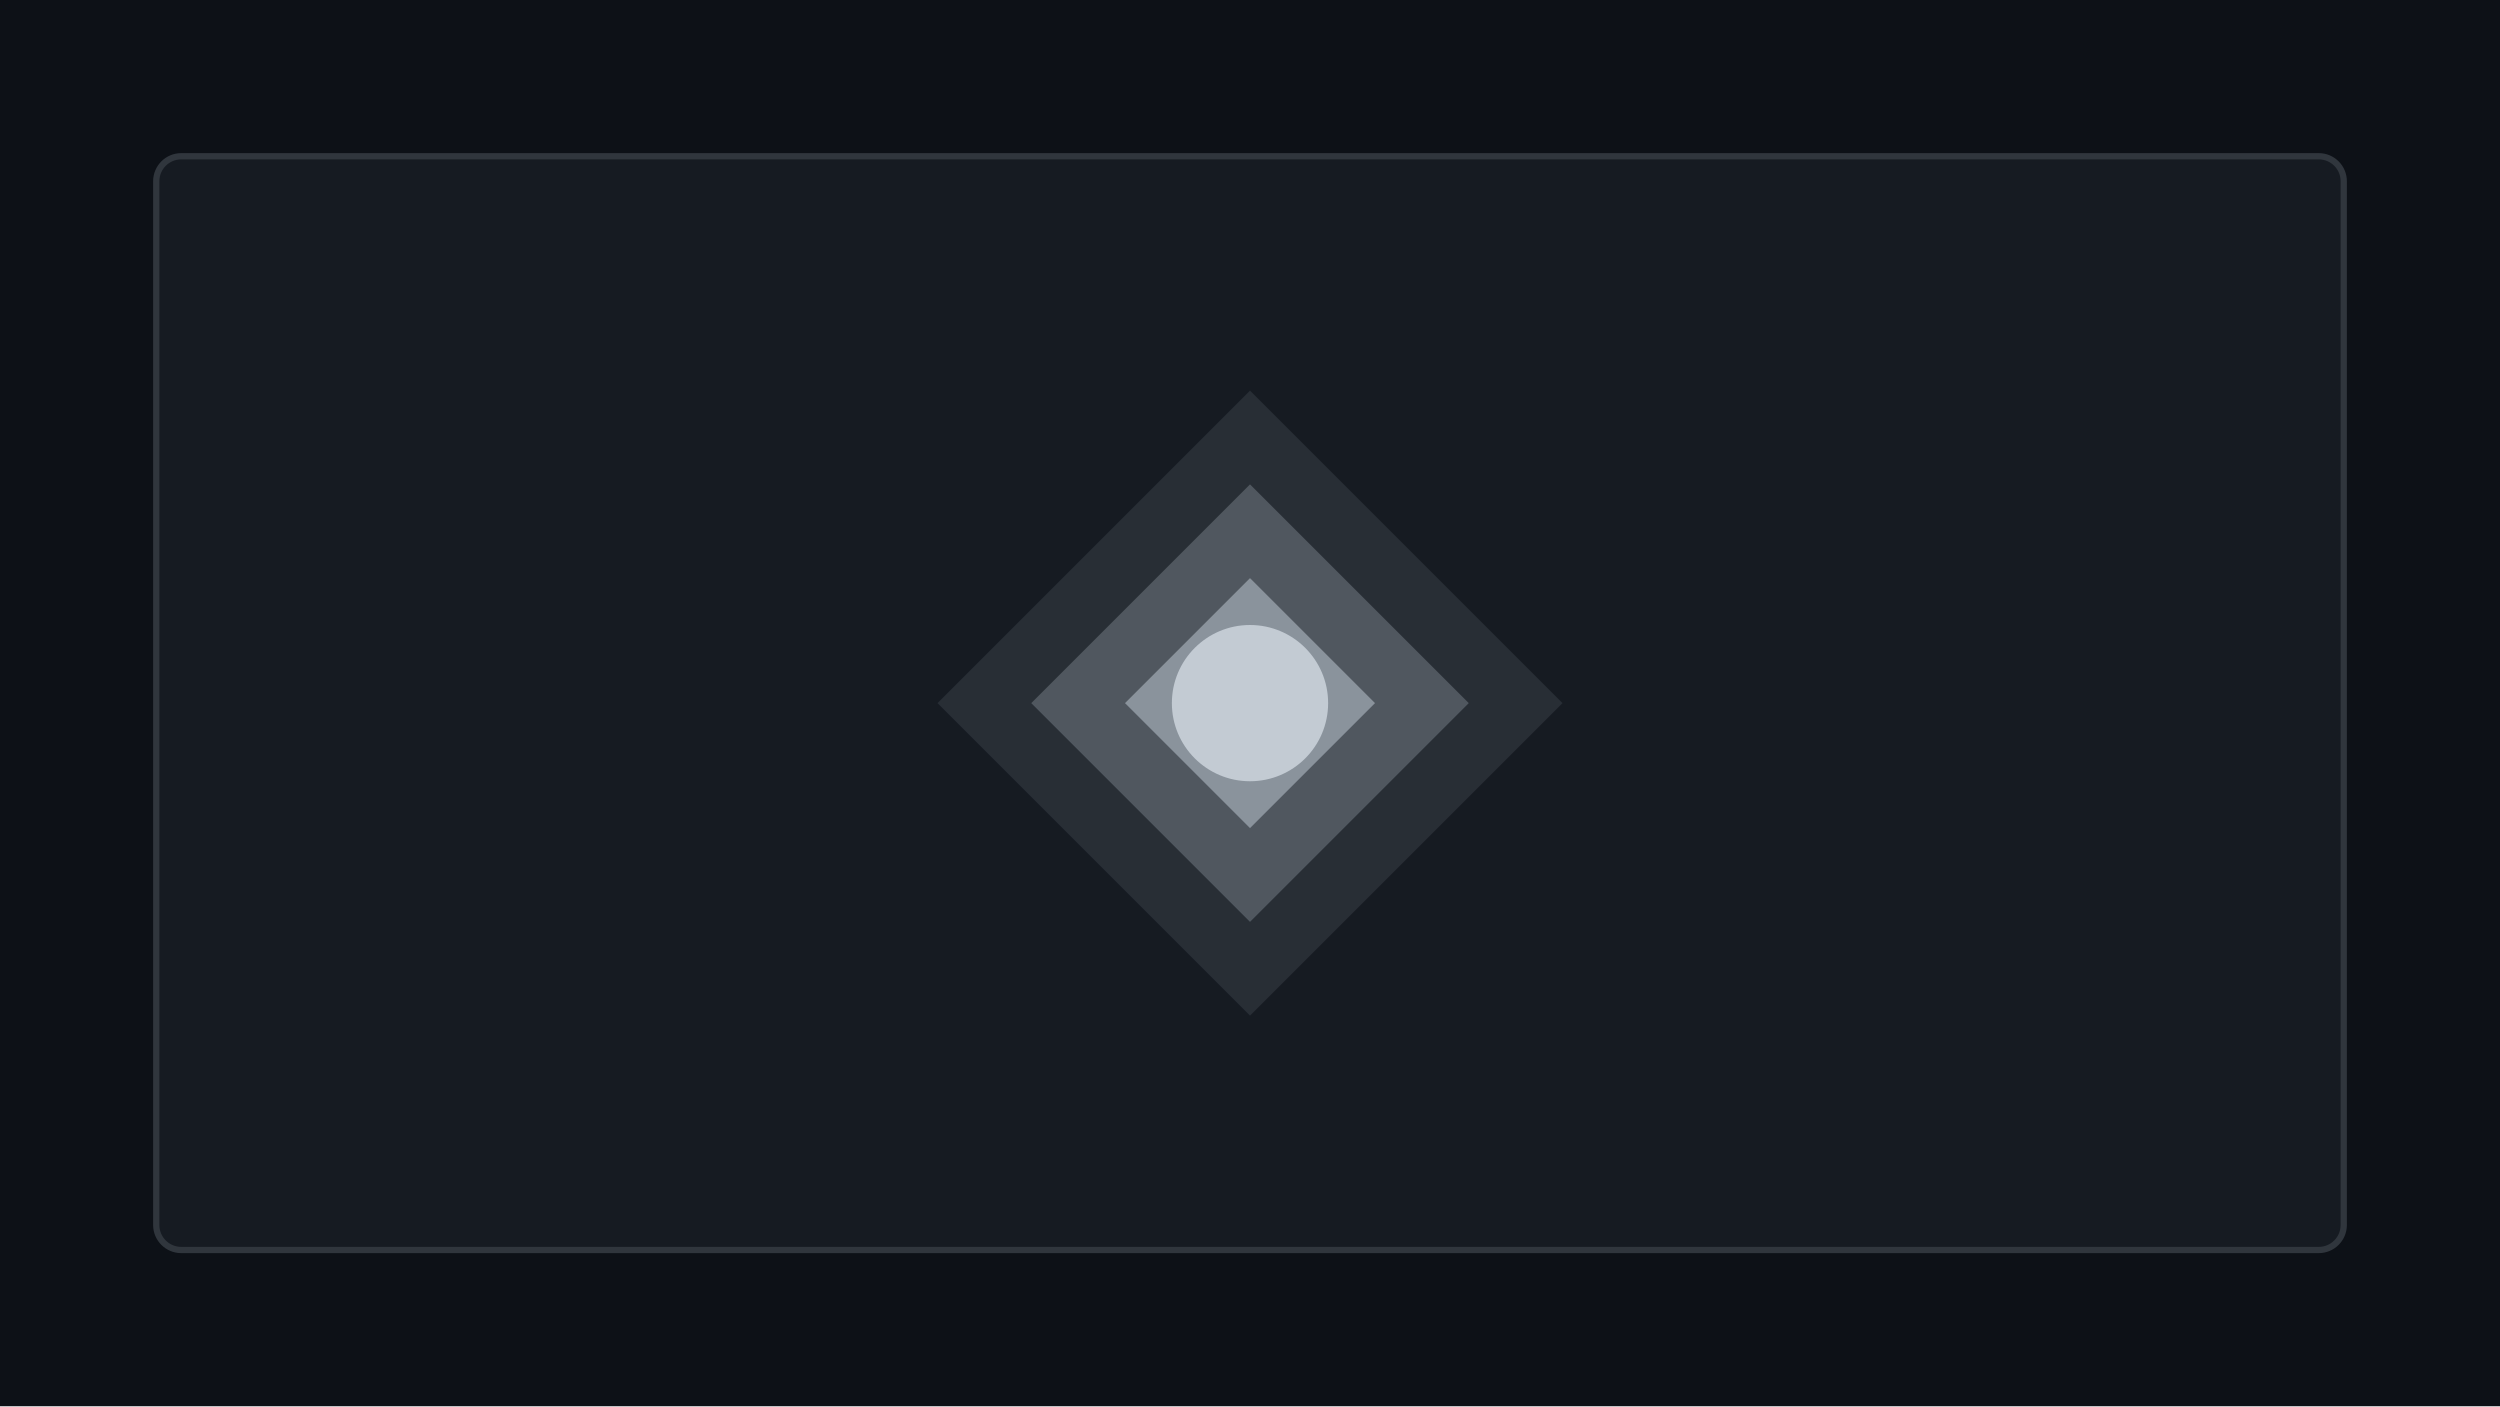
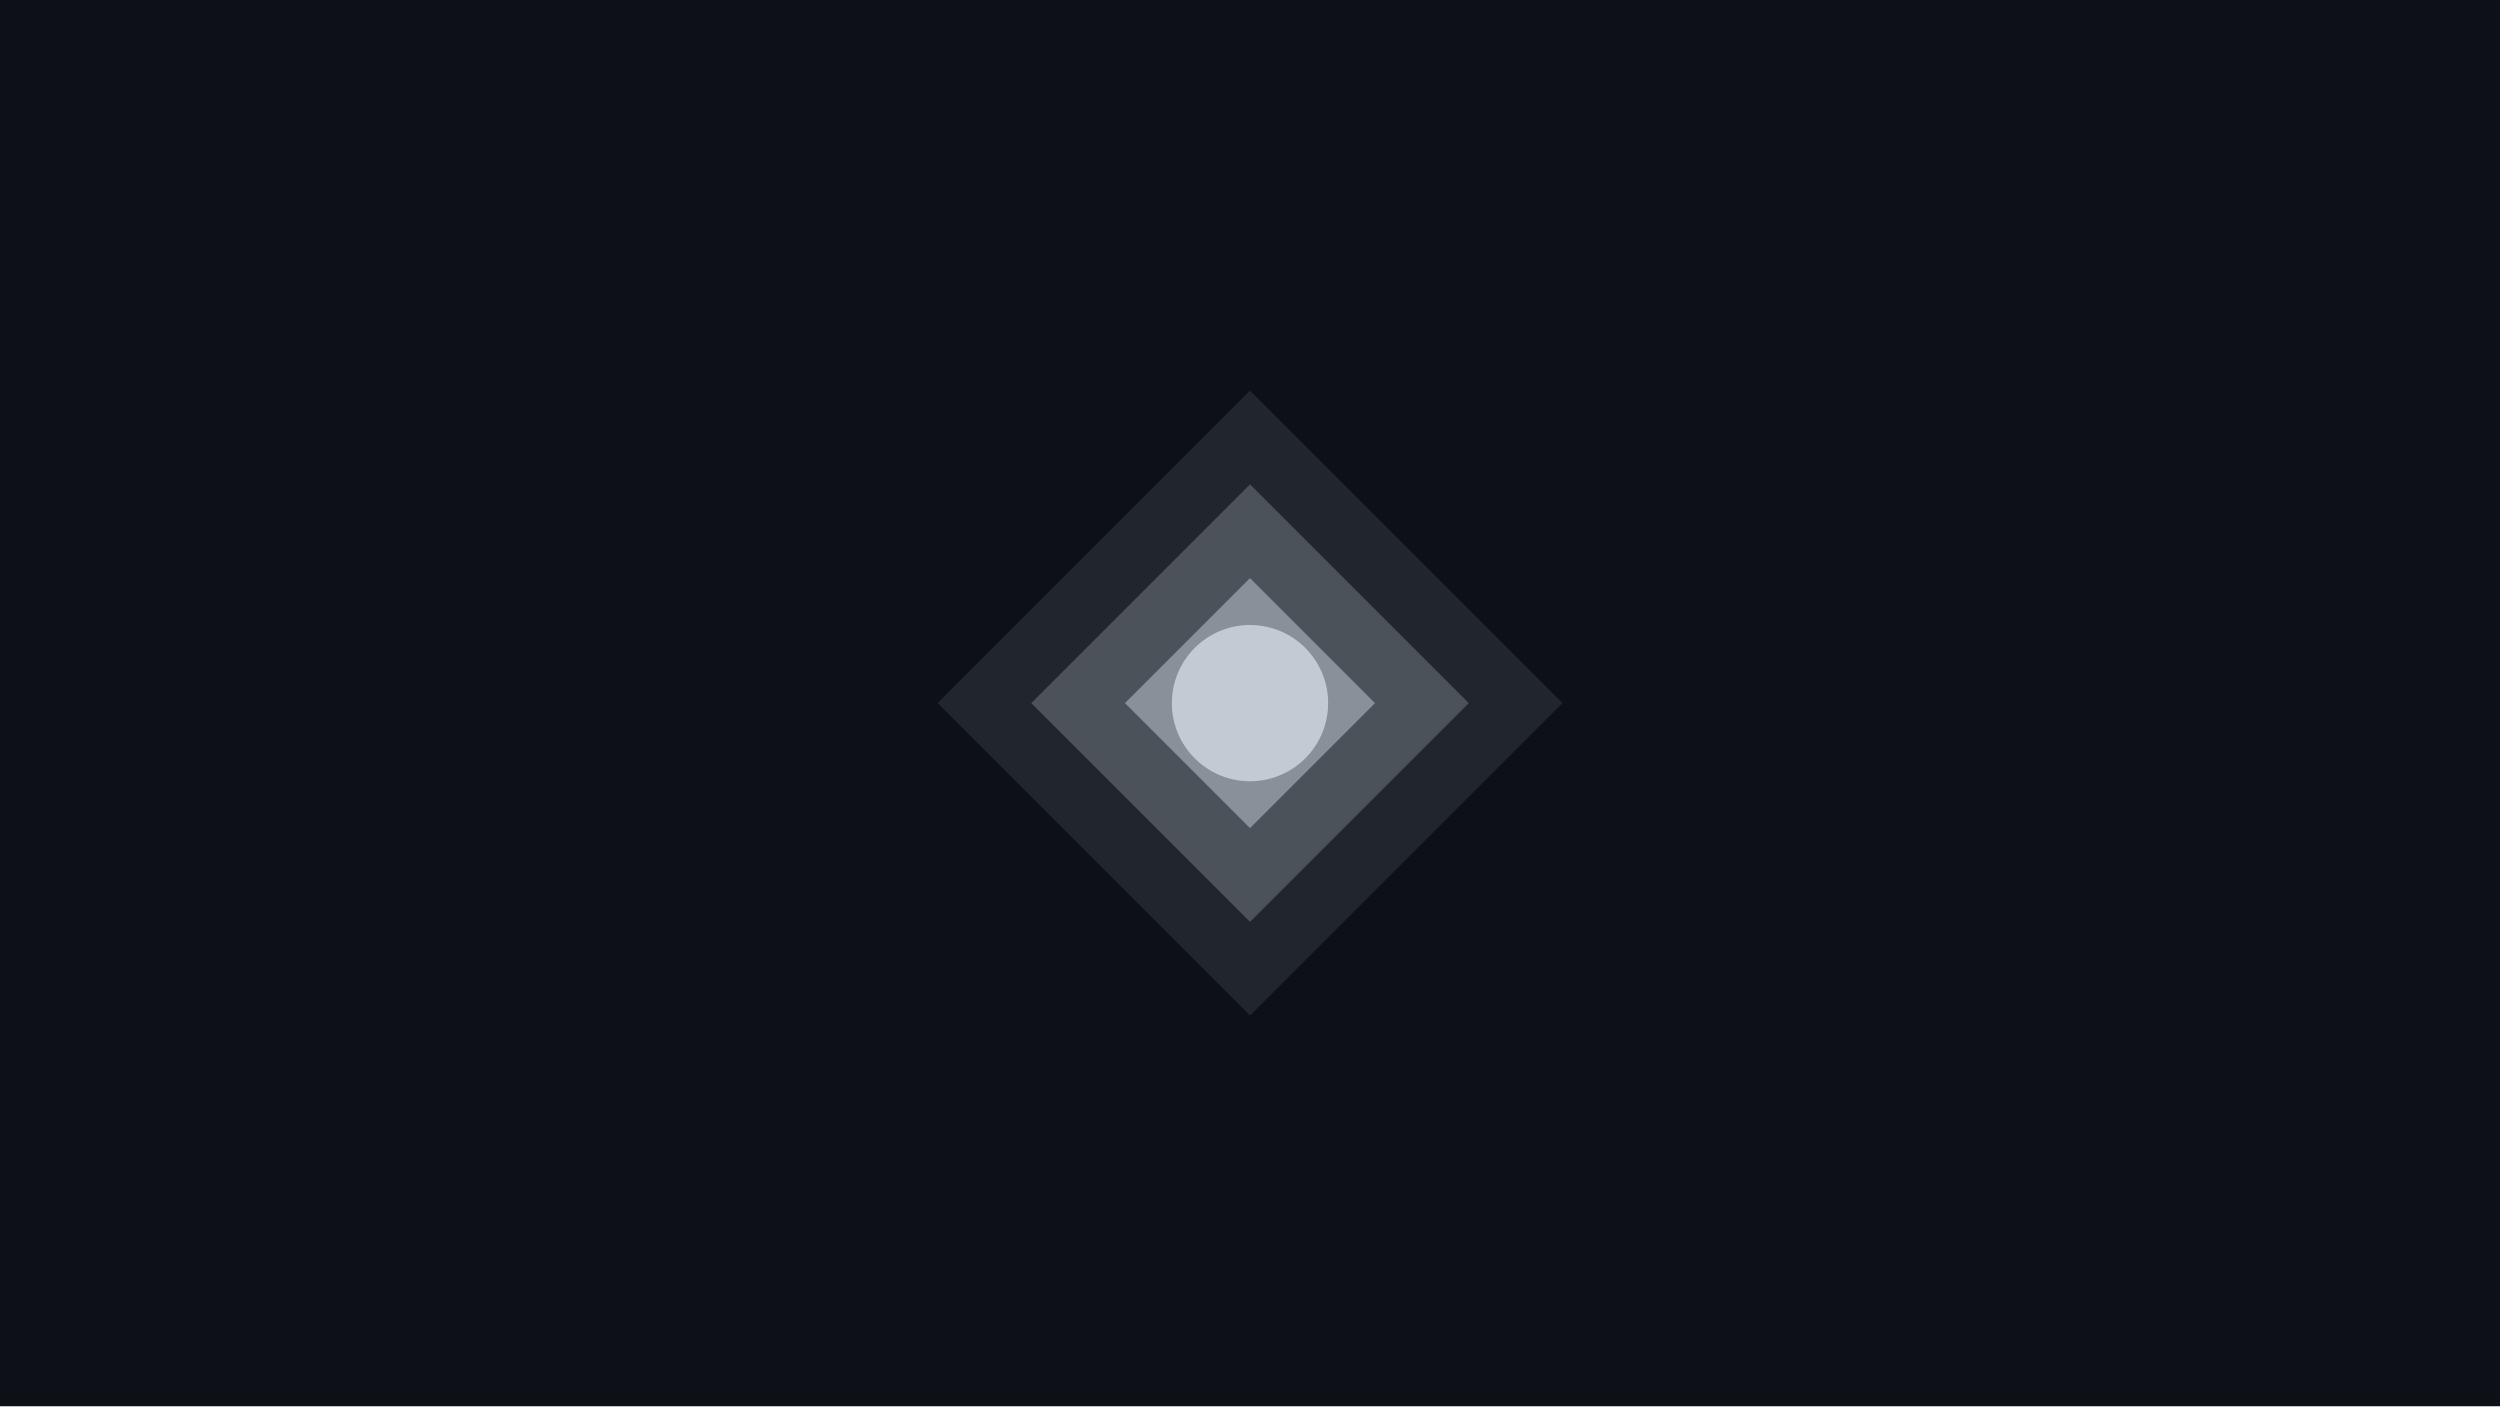
<svg xmlns="http://www.w3.org/2000/svg" width="800" height="450" viewBox="0 0 800 450" fill="none">
  <rect width="800" height="450" fill="#0d1117" />
-   <rect x="50" y="50" width="700" height="350" rx="8" fill="#161b22" stroke="#30363d" stroke-width="2" />
  <polygon points="400,125 500,225 400,325 300,225" fill="#6e7681" opacity="0.2" />
  <polygon points="400,155 470,225 400,295 330,225" fill="#8b949e" opacity="0.4" />
  <polygon points="400,185 440,225 400,265 360,225" fill="#b1bac4" opacity="0.6" />
  <circle cx="400" cy="225" r="25" fill="#c9d1d9" opacity="0.9" />
</svg>
